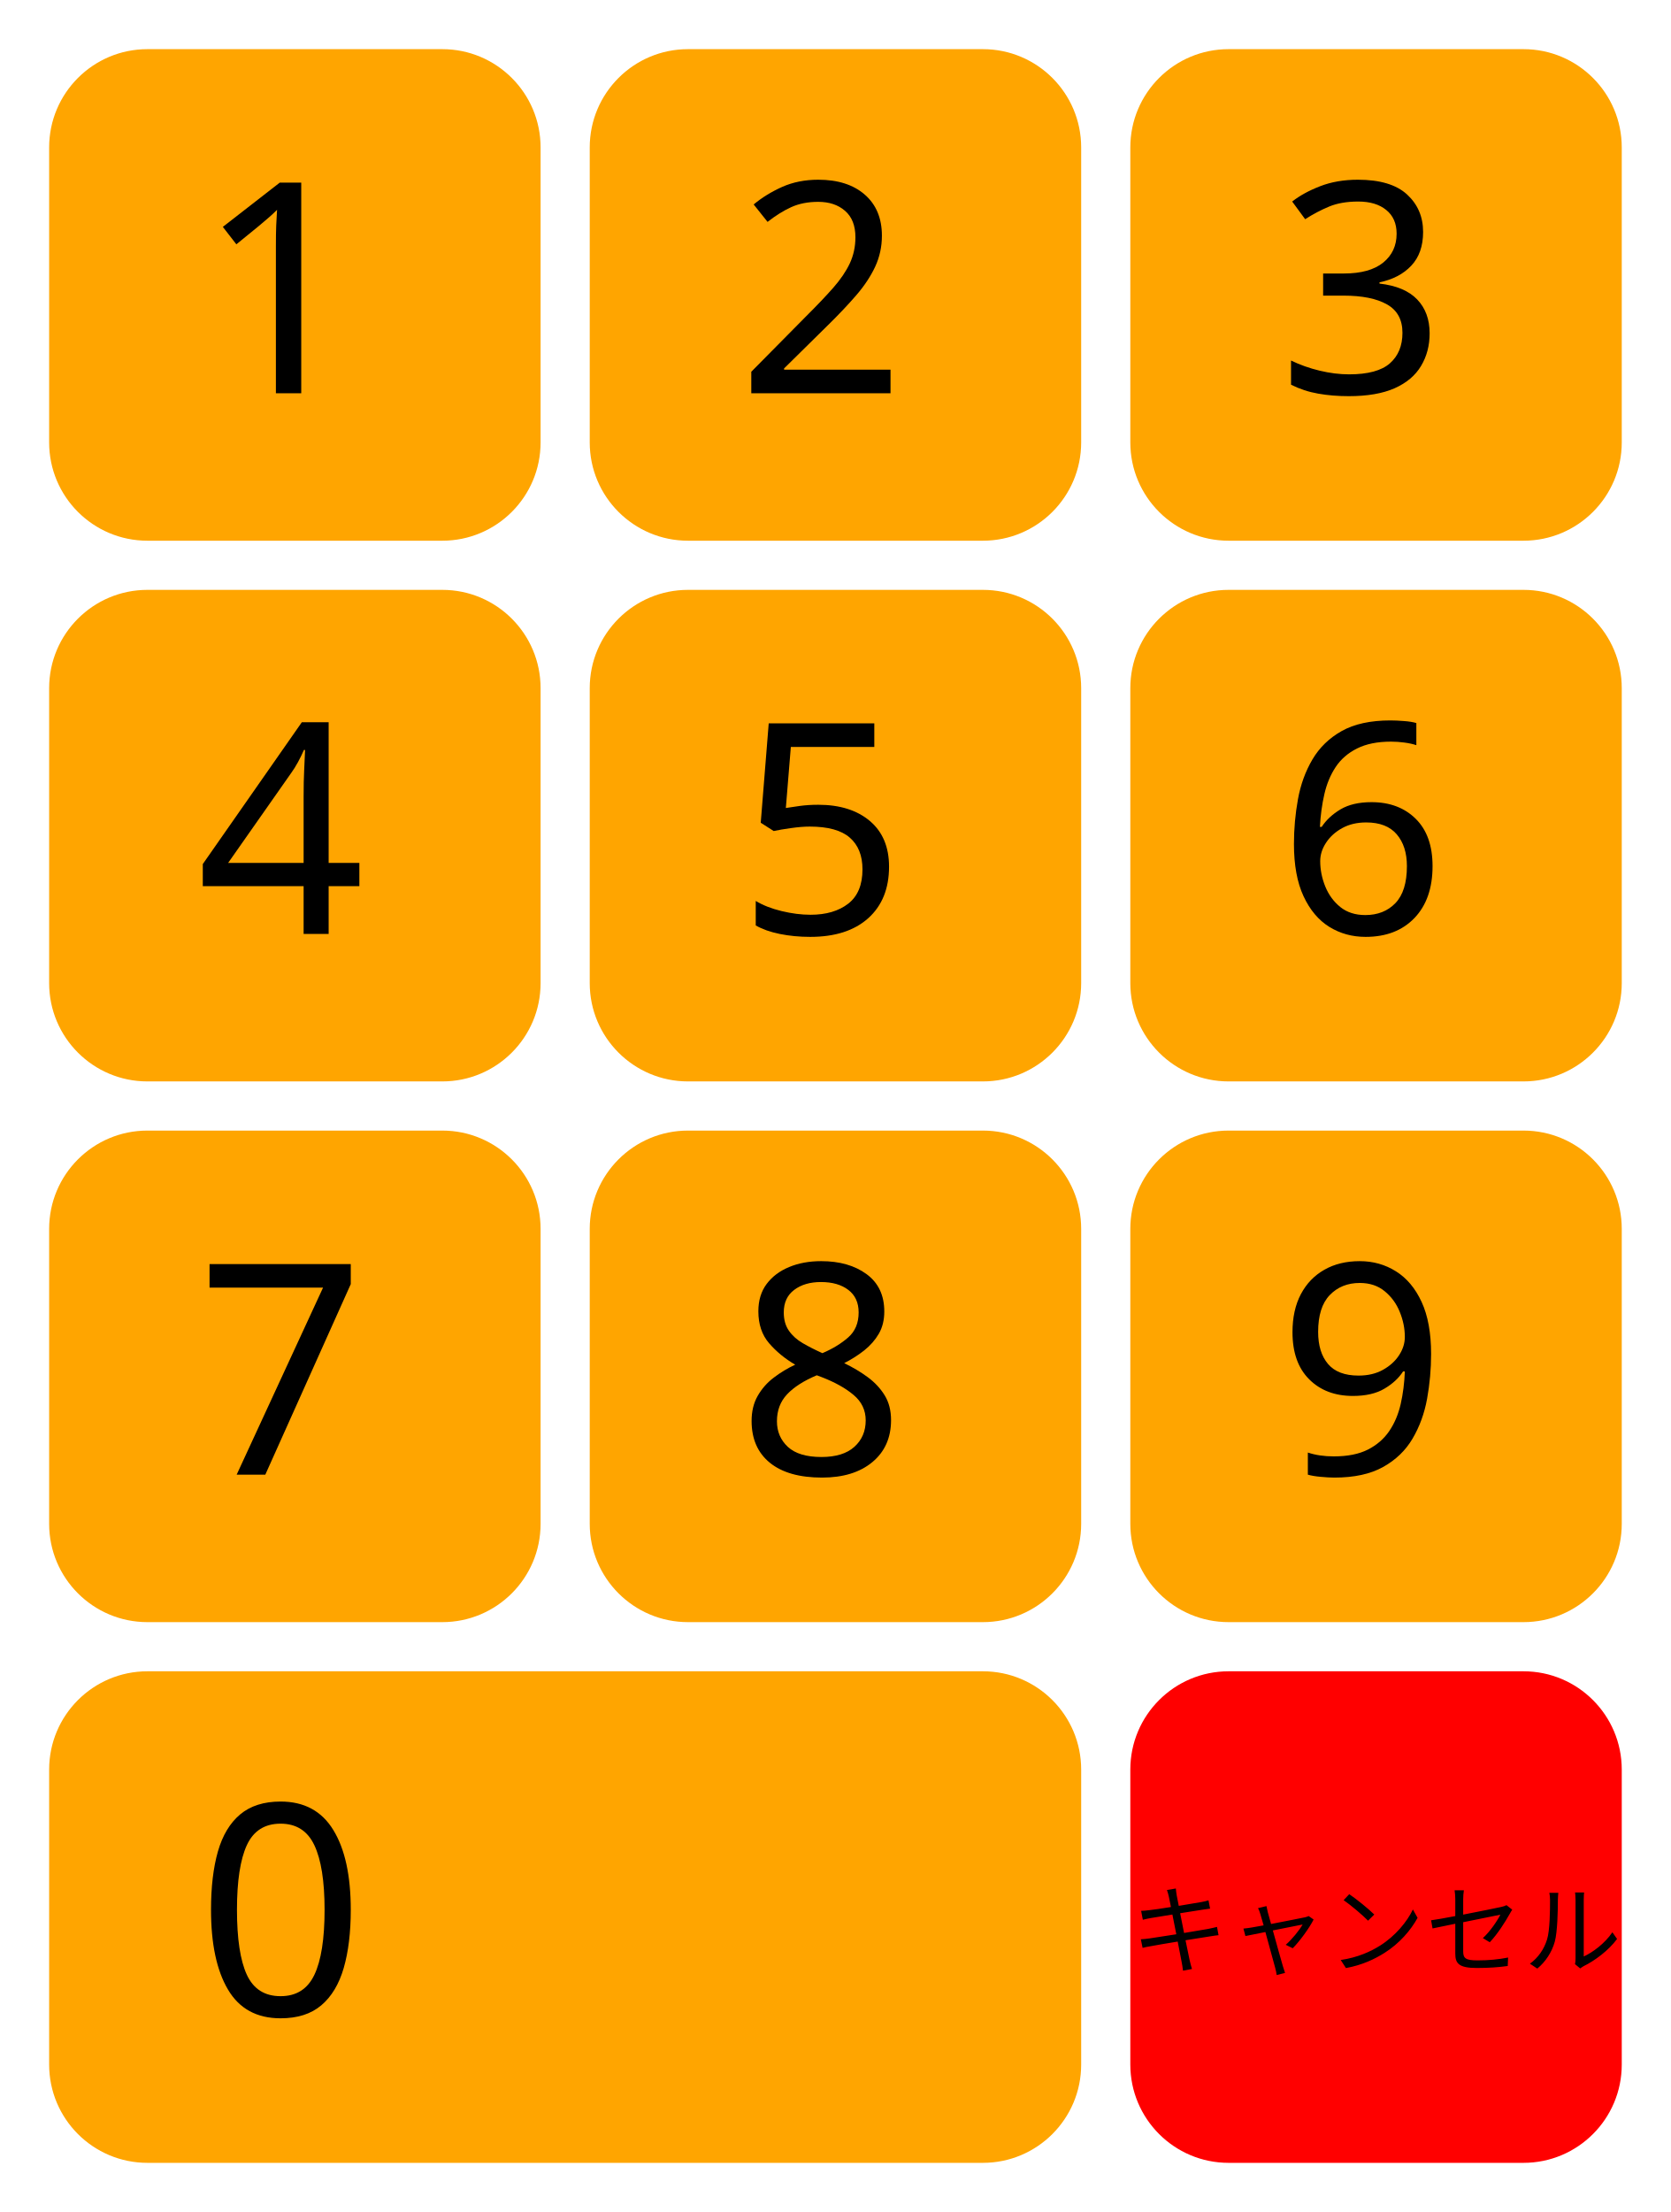
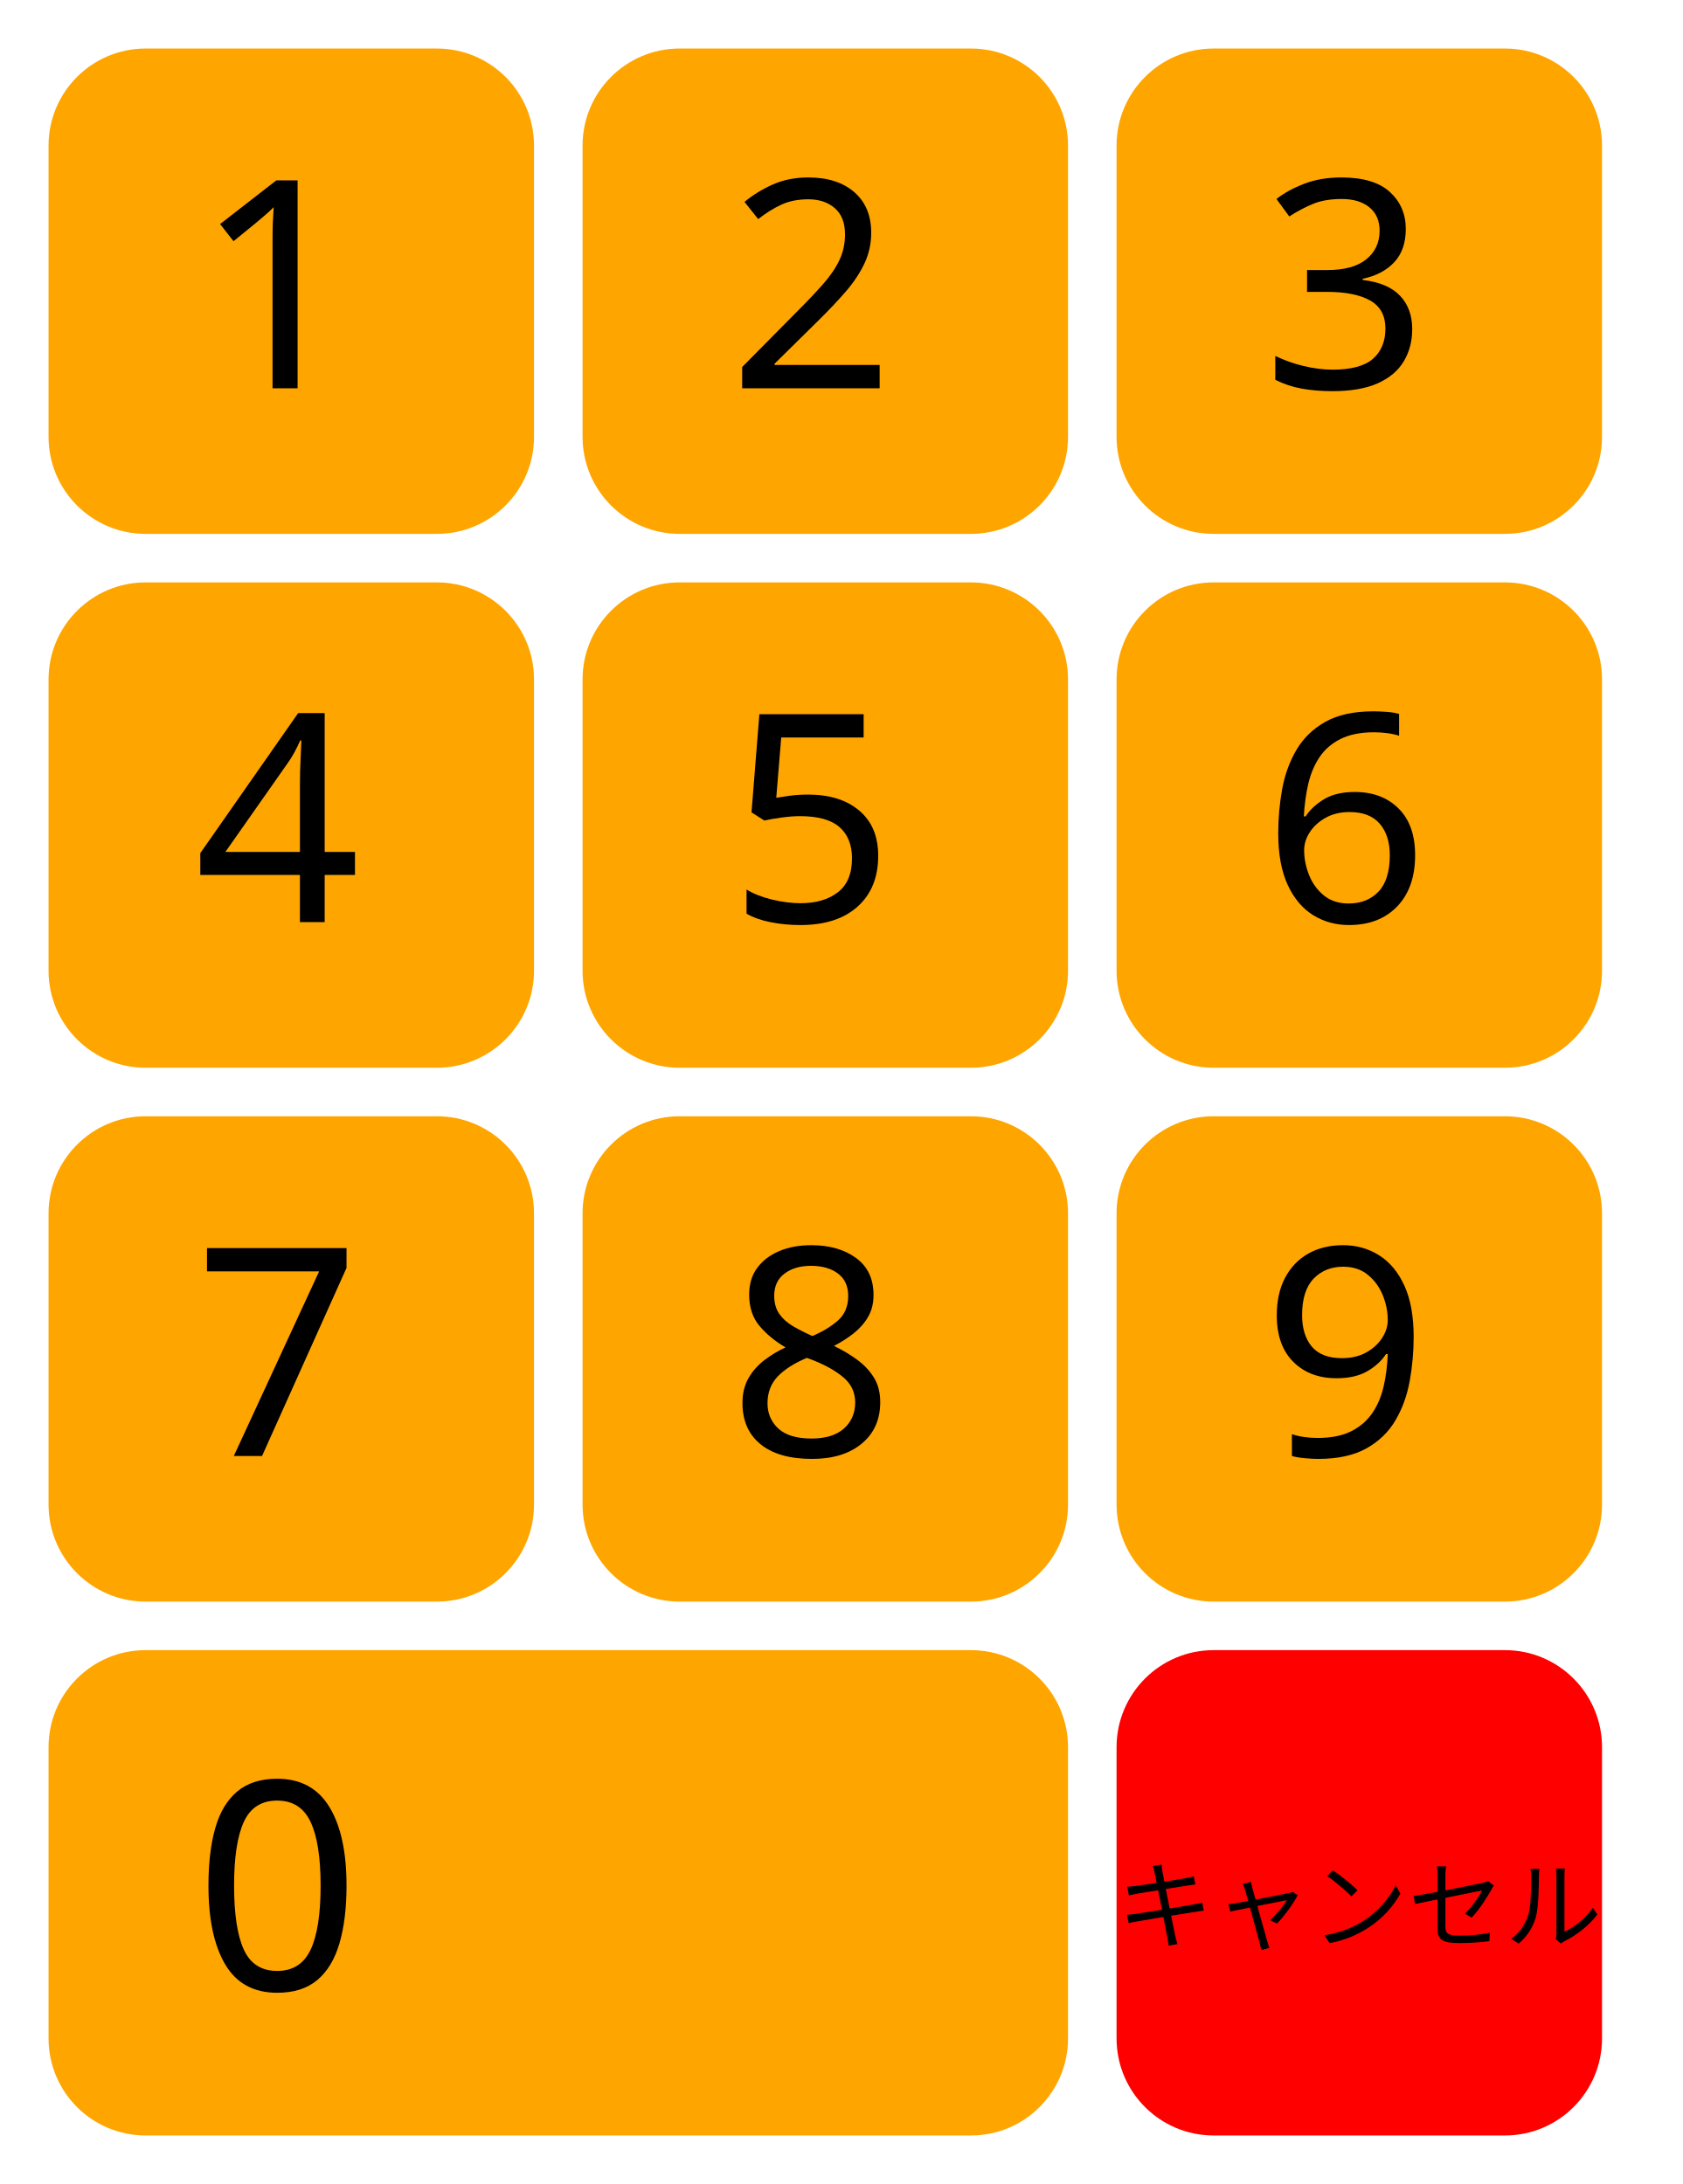
- <svg xmlns="http://www.w3.org/2000/svg" width="340" height="450" viewBox="0 0 340 450">
-   <rect x="10" y="10" rx="20" ry="20" width="100" height="100" fill="orange" />
-   <rect x="120" y="10" rx="20" ry="20" width="100" height="100" fill="orange" />
-   <rect x="230" y="10" rx="20" ry="20" width="100" height="100" fill="orange" />
-   <rect x="10" y="120" rx="20" ry="20" width="100" height="100" fill="orange" />
-   <rect x="120" y="120" rx="20" ry="20" width="100" height="100" fill="orange" />
-   <rect x="230" y="120" rx="20" ry="20" width="100" height="100" fill="orange" />
-   <rect x="10" y="230" rx="20" ry="20" width="100" height="100" fill="orange" />
-   <rect x="120" y="230" rx="20" ry="20" width="100" height="100" fill="orange" />
-   <rect x="230" y="230" rx="20" ry="20" width="100" height="100" fill="orange" />
-   <rect x="10" y="340" rx="20" ry="20" width="210" height="100" fill="orange" />
-   <rect x="230" y="340" rx="20" ry="20" width="100" height="100" fill="red" />
-   <text x="40" y="80" font-family="Verdana" font-size="60">1</text>
-   <text x="150" y="80" font-family="Verdana" font-size="60">2</text>
-   <text x="260" y="80" font-family="Verdana" font-size="60">3</text>
-   <text x="40" y="190" font-family="Verdana" font-size="60">4</text>
-   <text x="150" y="190" font-family="Verdana" font-size="60">5</text>
-   <text x="260" y="190" font-family="Verdana" font-size="60">6</text>
-   <text x="40" y="300" font-family="Verdana" font-size="60">7</text>
-   <text x="150" y="300" font-family="Verdana" font-size="60">8</text>
-   <text x="260" y="300" font-family="Verdana" font-size="60">9</text>
-   <text x="40" y="410" font-family="Verdana" font-size="60">0</text>
-   <text x="230" y="400" font-size="20">キャンセル</text>
+ <svg xmlns="http://www.w3.org/2000/svg" width="1040" height="1350" viewBox="0 0 1040 1350">
+   <rect x="30" y="30" rx="60" ry="60" width="300" height="300" fill="orange" />
+   <rect x="360" y="30" rx="60" ry="60" width="300" height="300" fill="orange" />
+   <rect x="690" y="30" rx="60" ry="60" width="300" height="300" fill="orange" />
+   <rect x="30" y="360" rx="60" ry="60" width="300" height="300" fill="orange" />
+   <rect x="360" y="360" rx="60" ry="60" width="300" height="300" fill="orange" />
+   <rect x="690" y="360" rx="60" ry="60" width="300" height="300" fill="orange" />
+   <rect x="30" y="690" rx="60" ry="60" width="300" height="300" fill="orange" />
+   <rect x="360" y="690" rx="60" ry="60" width="300" height="300" fill="orange" />
+   <rect x="690" y="690" rx="60" ry="60" width="300" height="300" fill="orange" />
+   <rect x="30" y="1020" rx="60" ry="60" width="630" height="300" fill="orange" />
+   <rect x="690" y="1020" rx="60" ry="60" width="300" height="300" fill="red" />
+   <text x="120" y="240" font-family="Verdana" font-size="180">1</text>
+   <text x="450" y="240" font-family="Verdana" font-size="180">2</text>
+   <text x="780" y="240" font-family="Verdana" font-size="180">3</text>
+   <text x="120" y="570" font-family="Verdana" font-size="180">4</text>
+   <text x="450" y="570" font-family="Verdana" font-size="180">5</text>
+   <text x="780" y="570" font-family="Verdana" font-size="180">6</text>
+   <text x="120" y="900" font-family="Verdana" font-size="180">7</text>
+   <text x="450" y="900" font-family="Verdana" font-size="180">8</text>
+   <text x="780" y="900" font-family="Verdana" font-size="180">9</text>
+   <text x="120" y="1230" font-family="Verdana" font-size="180">0</text>
+   <text x="690" y="1200" font-size="60">キャンセル</text>
</svg>
